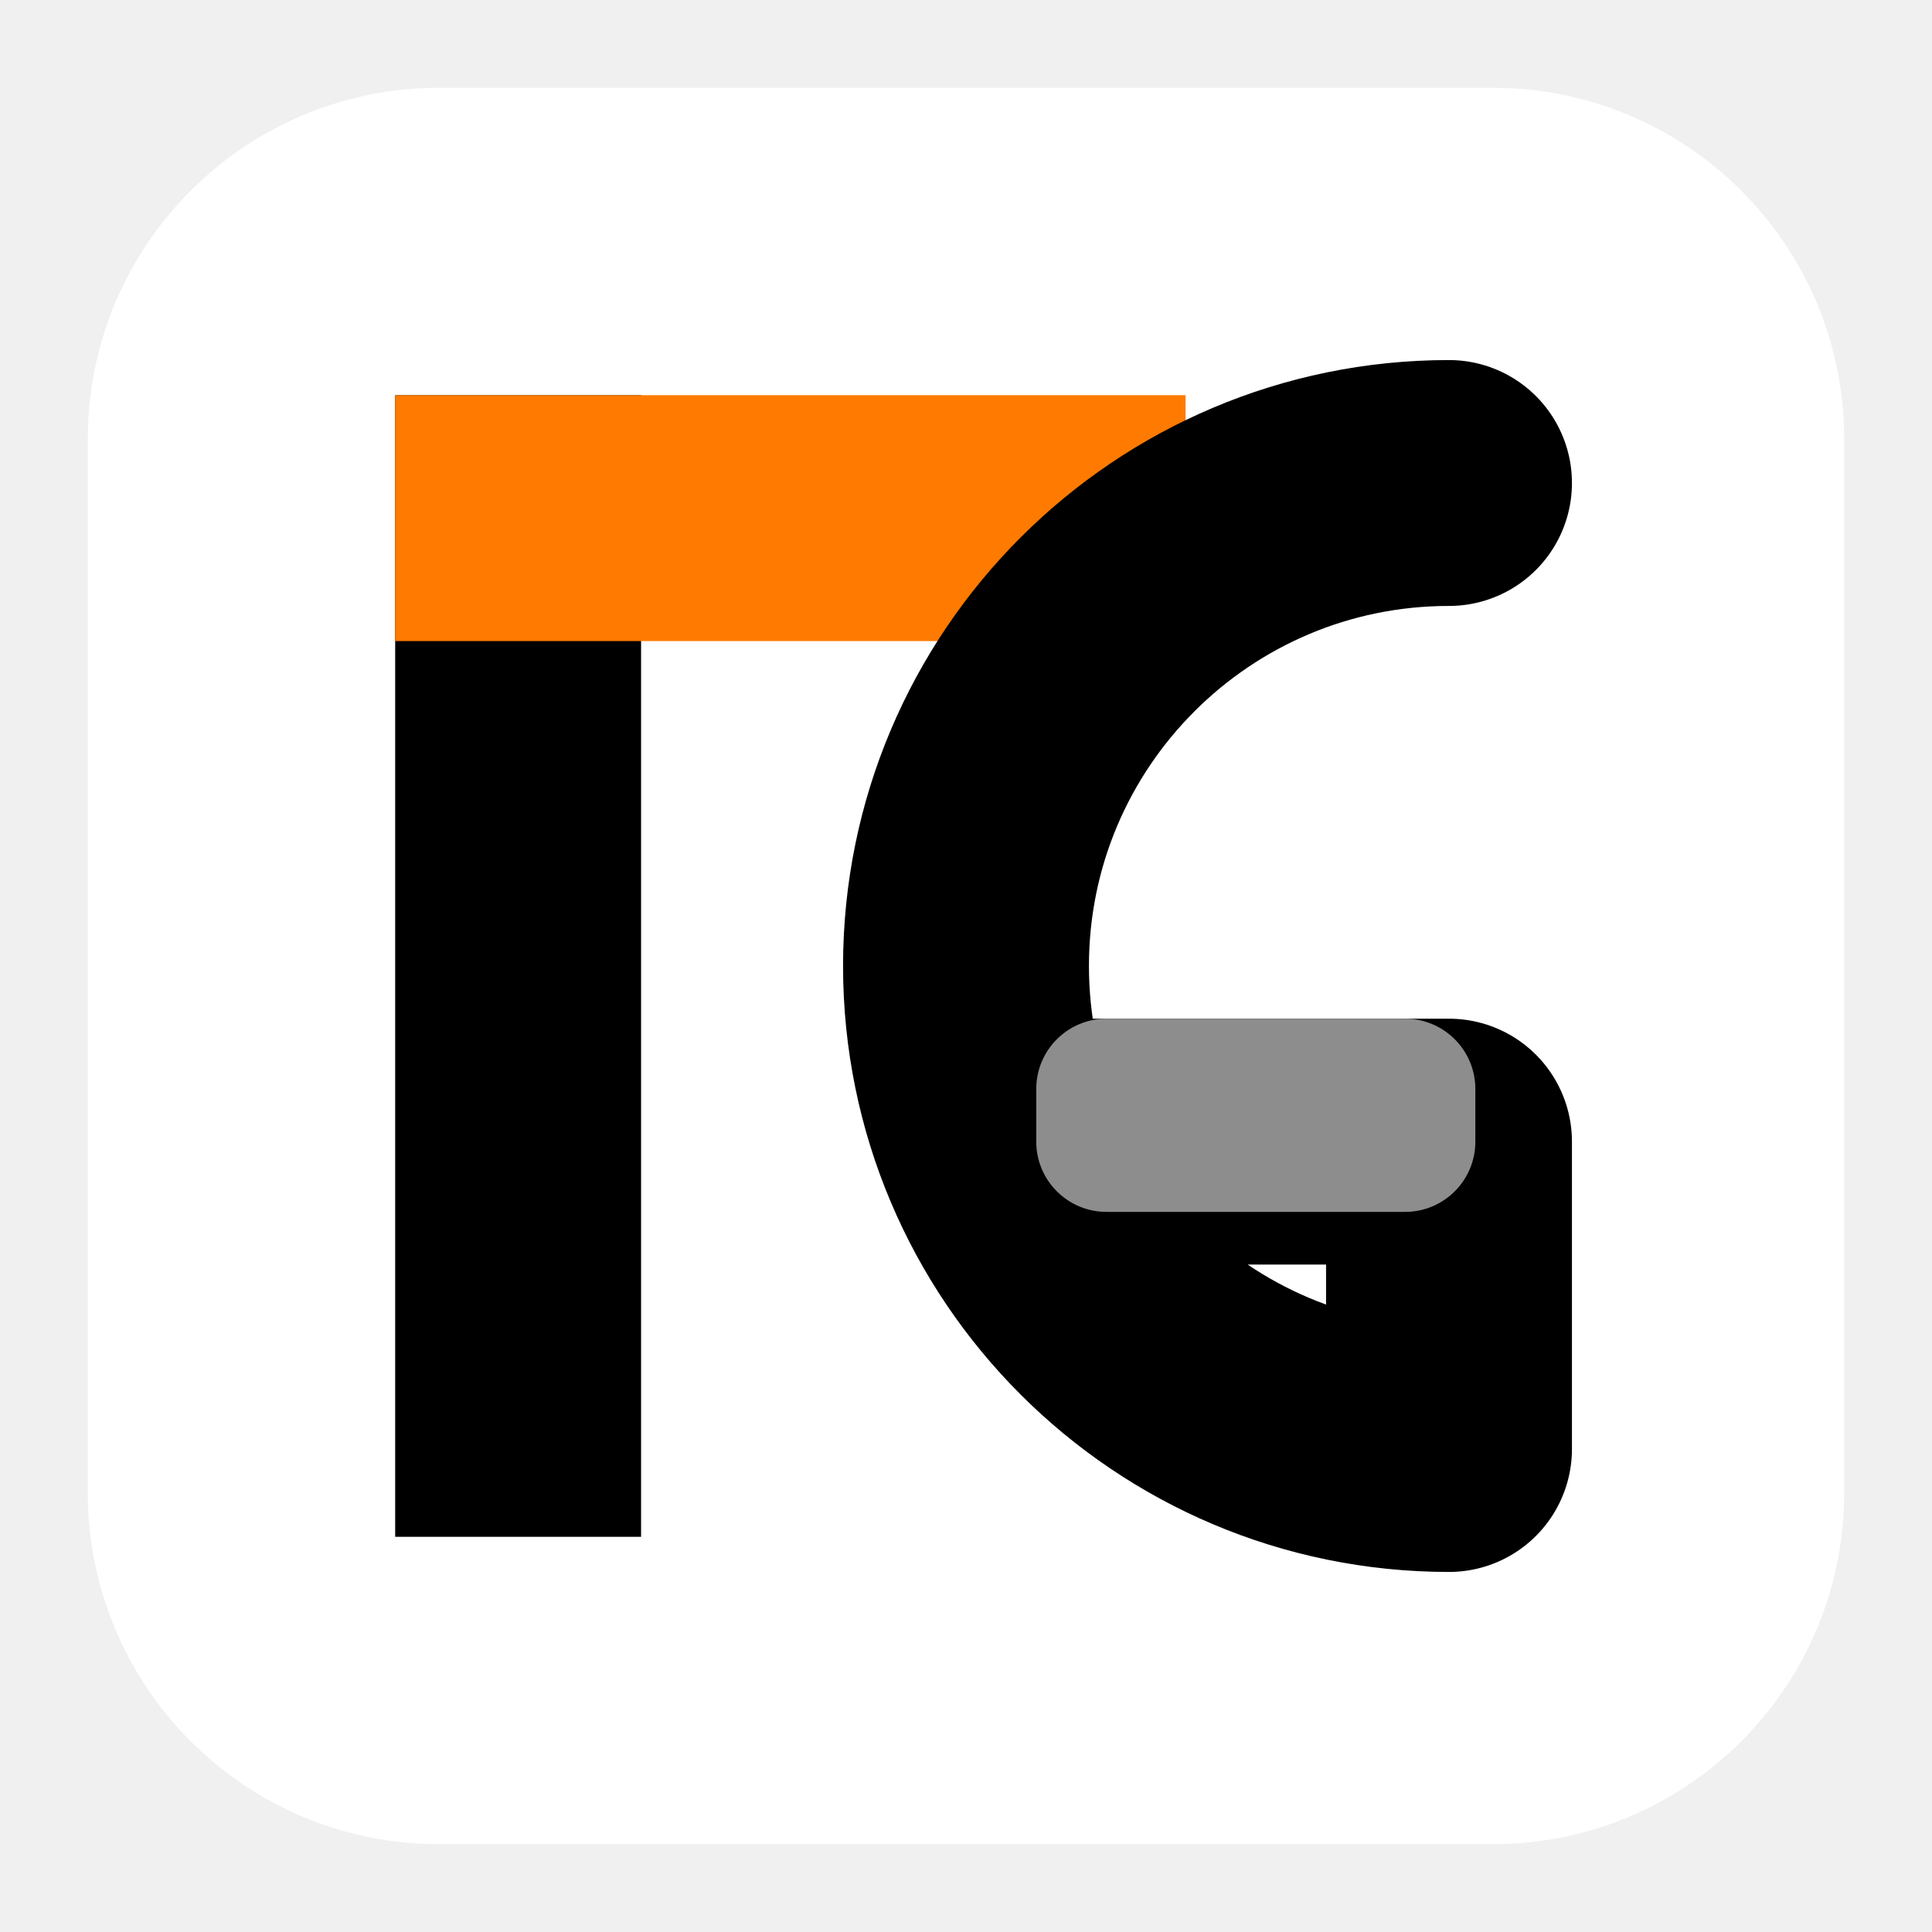
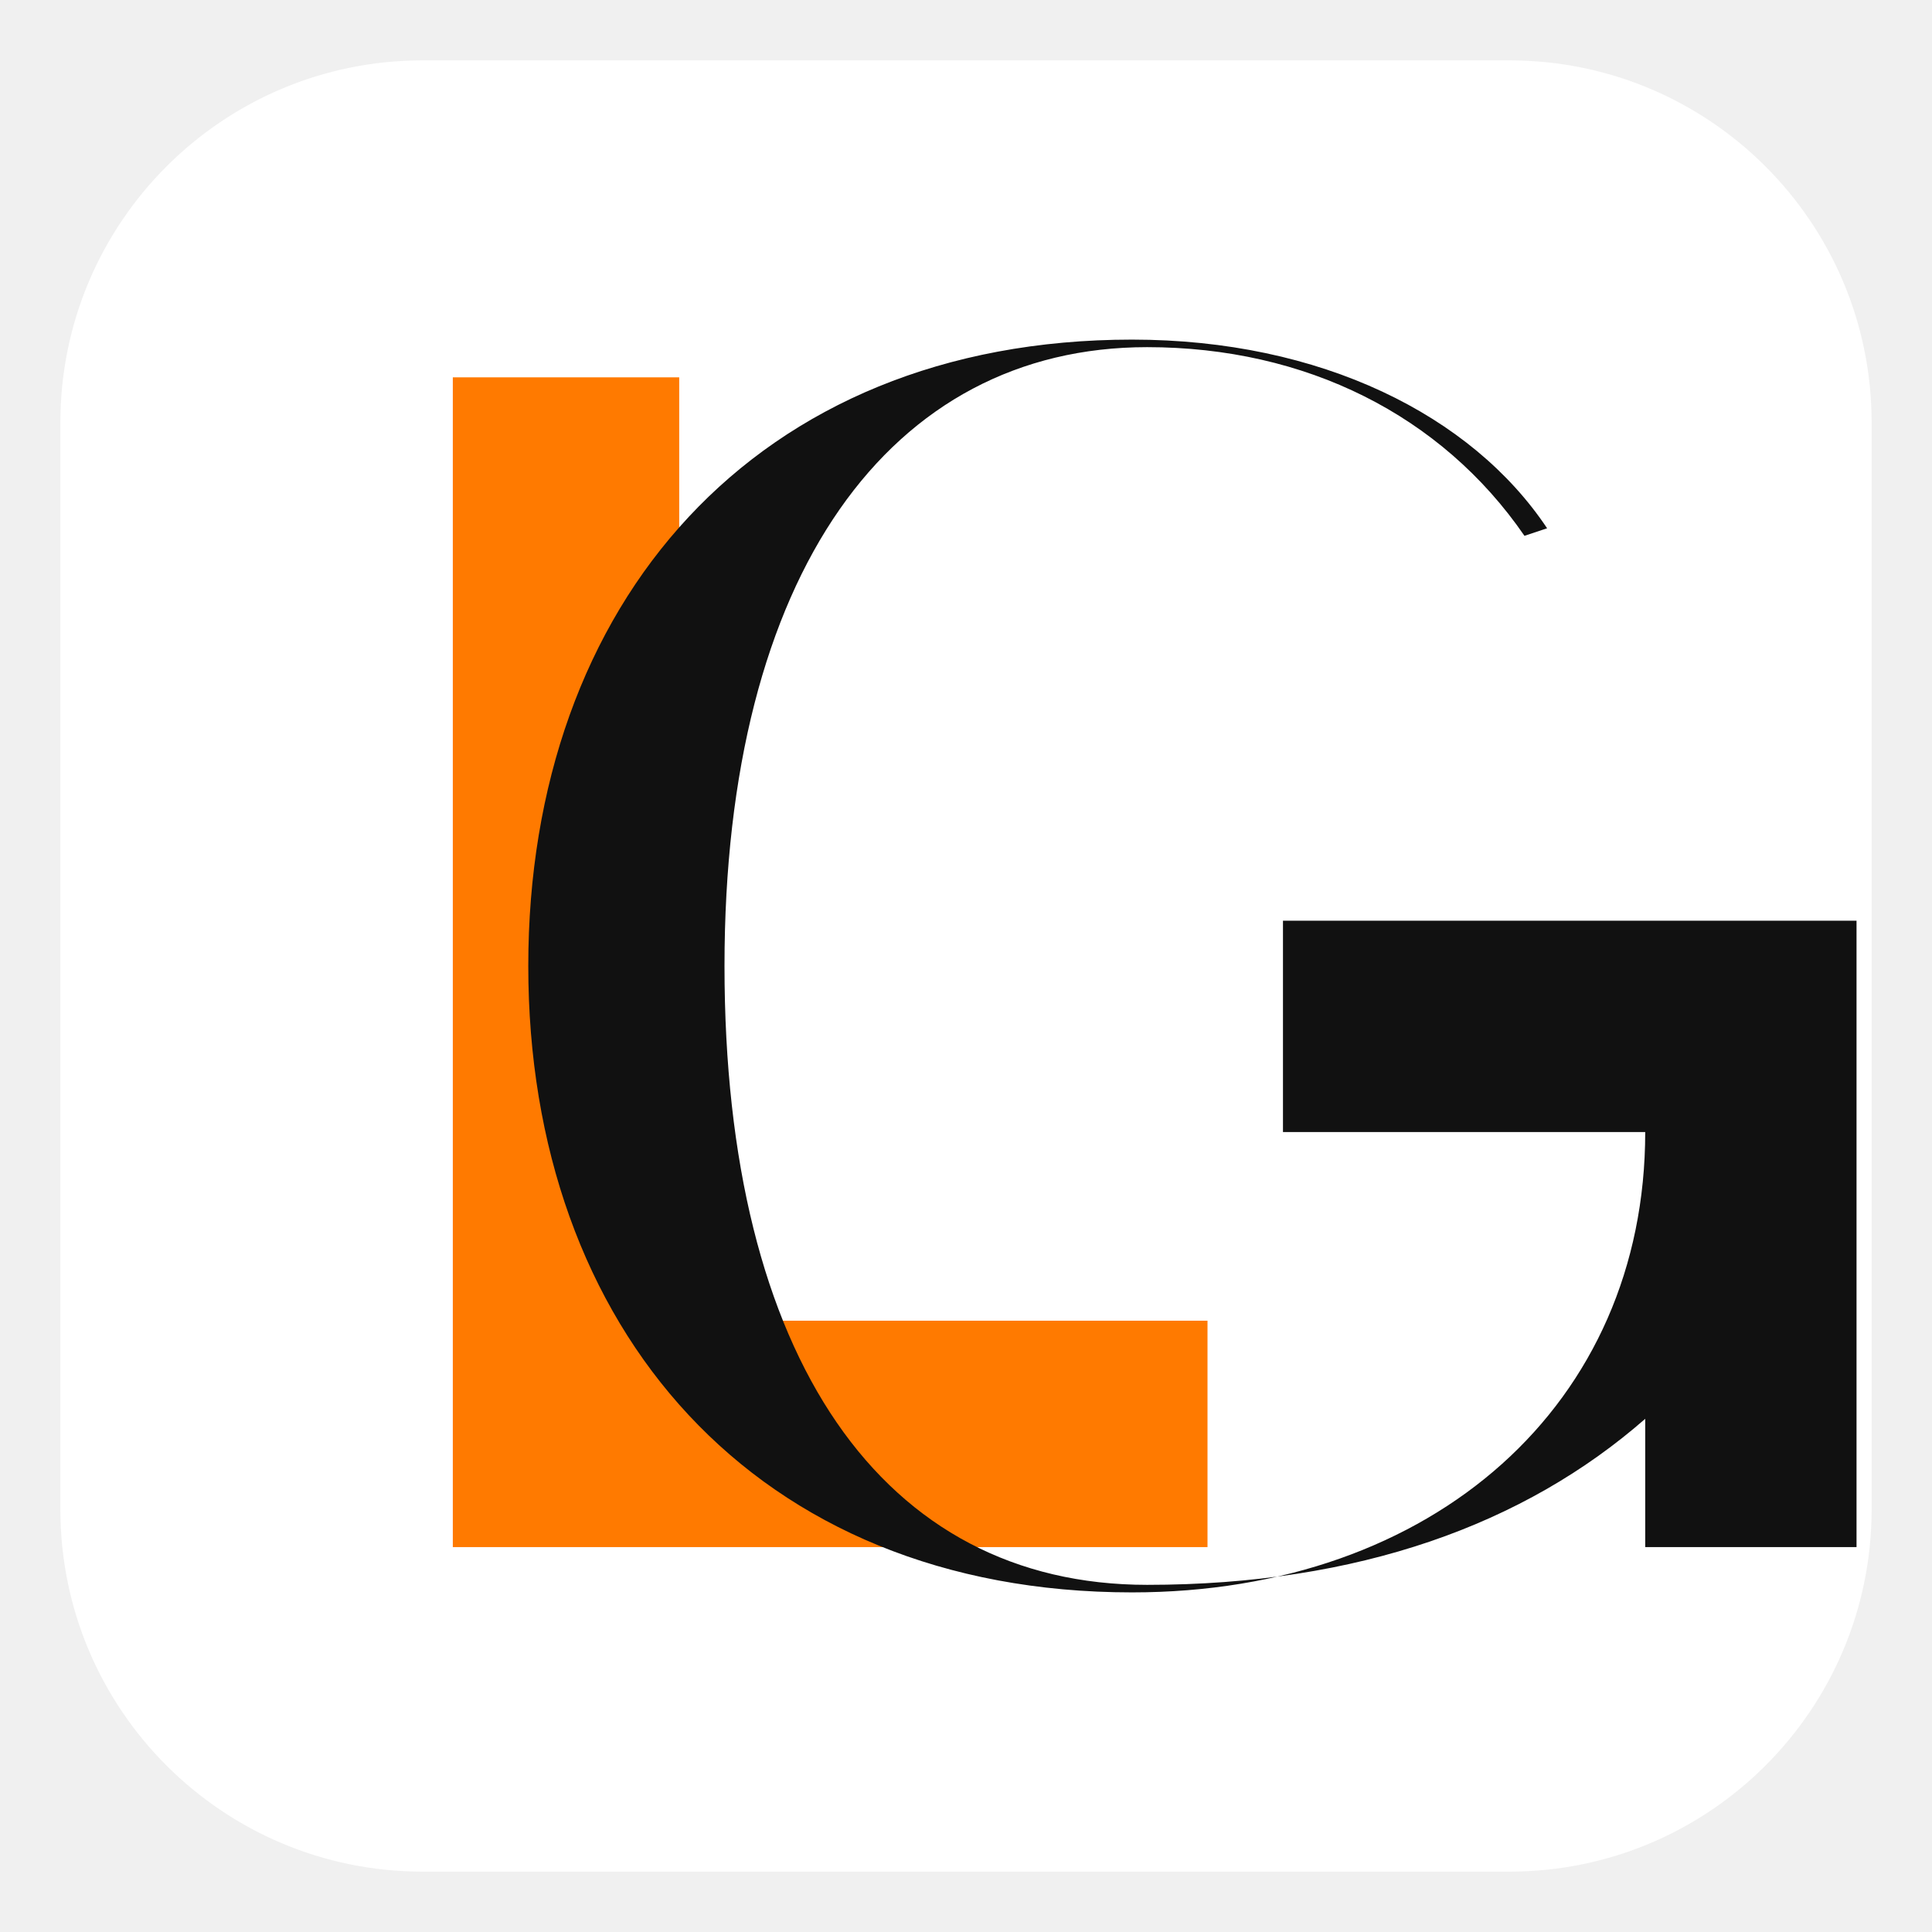
- <svg xmlns="http://www.w3.org/2000/svg" viewBox="0 0 220 220">
-   <rect x="10" y="10" width="200" height="200" rx="40" fill="white" />
-   <rect x="45" y="45" width="28" height="130" fill="#000000" />
-   <rect x="45" y="45" width="90" height="28" fill="#FF7A00" />
-   <path d=" M165 55 A55 55 0 1 0 165 165 L165 130 L120 130 " fill="none" stroke="#000000" stroke-width="28" stroke-linecap="round" stroke-linejoin="round" />
-   <rect x="118" y="116" width="50" height="22" rx="8" fill="#8D8D8D" />
+ <svg xmlns="http://www.w3.org/2000/svg" viewBox="0 0 256 256">
+   <rect x="8" y="8" width="240" height="240" rx="48" fill="white" />
+   <path d="M60 50        H90        V175        H160        V205        H60        Z" fill="#FF7A00" />
+   <path d="       M205 70       C195 55 175 45 150 45       C100 45 70 80 70 128       C70 176 100 211 150 211       C190 211 218 186 218 150        H170       V122        H246        V205        H218        V188        C202 202 180 210 152 210        C117 210 96 180 96 128        C96 76 118 46 152 46        C173 46 191 55 202 71        Z" fill="#111111" />
</svg>
